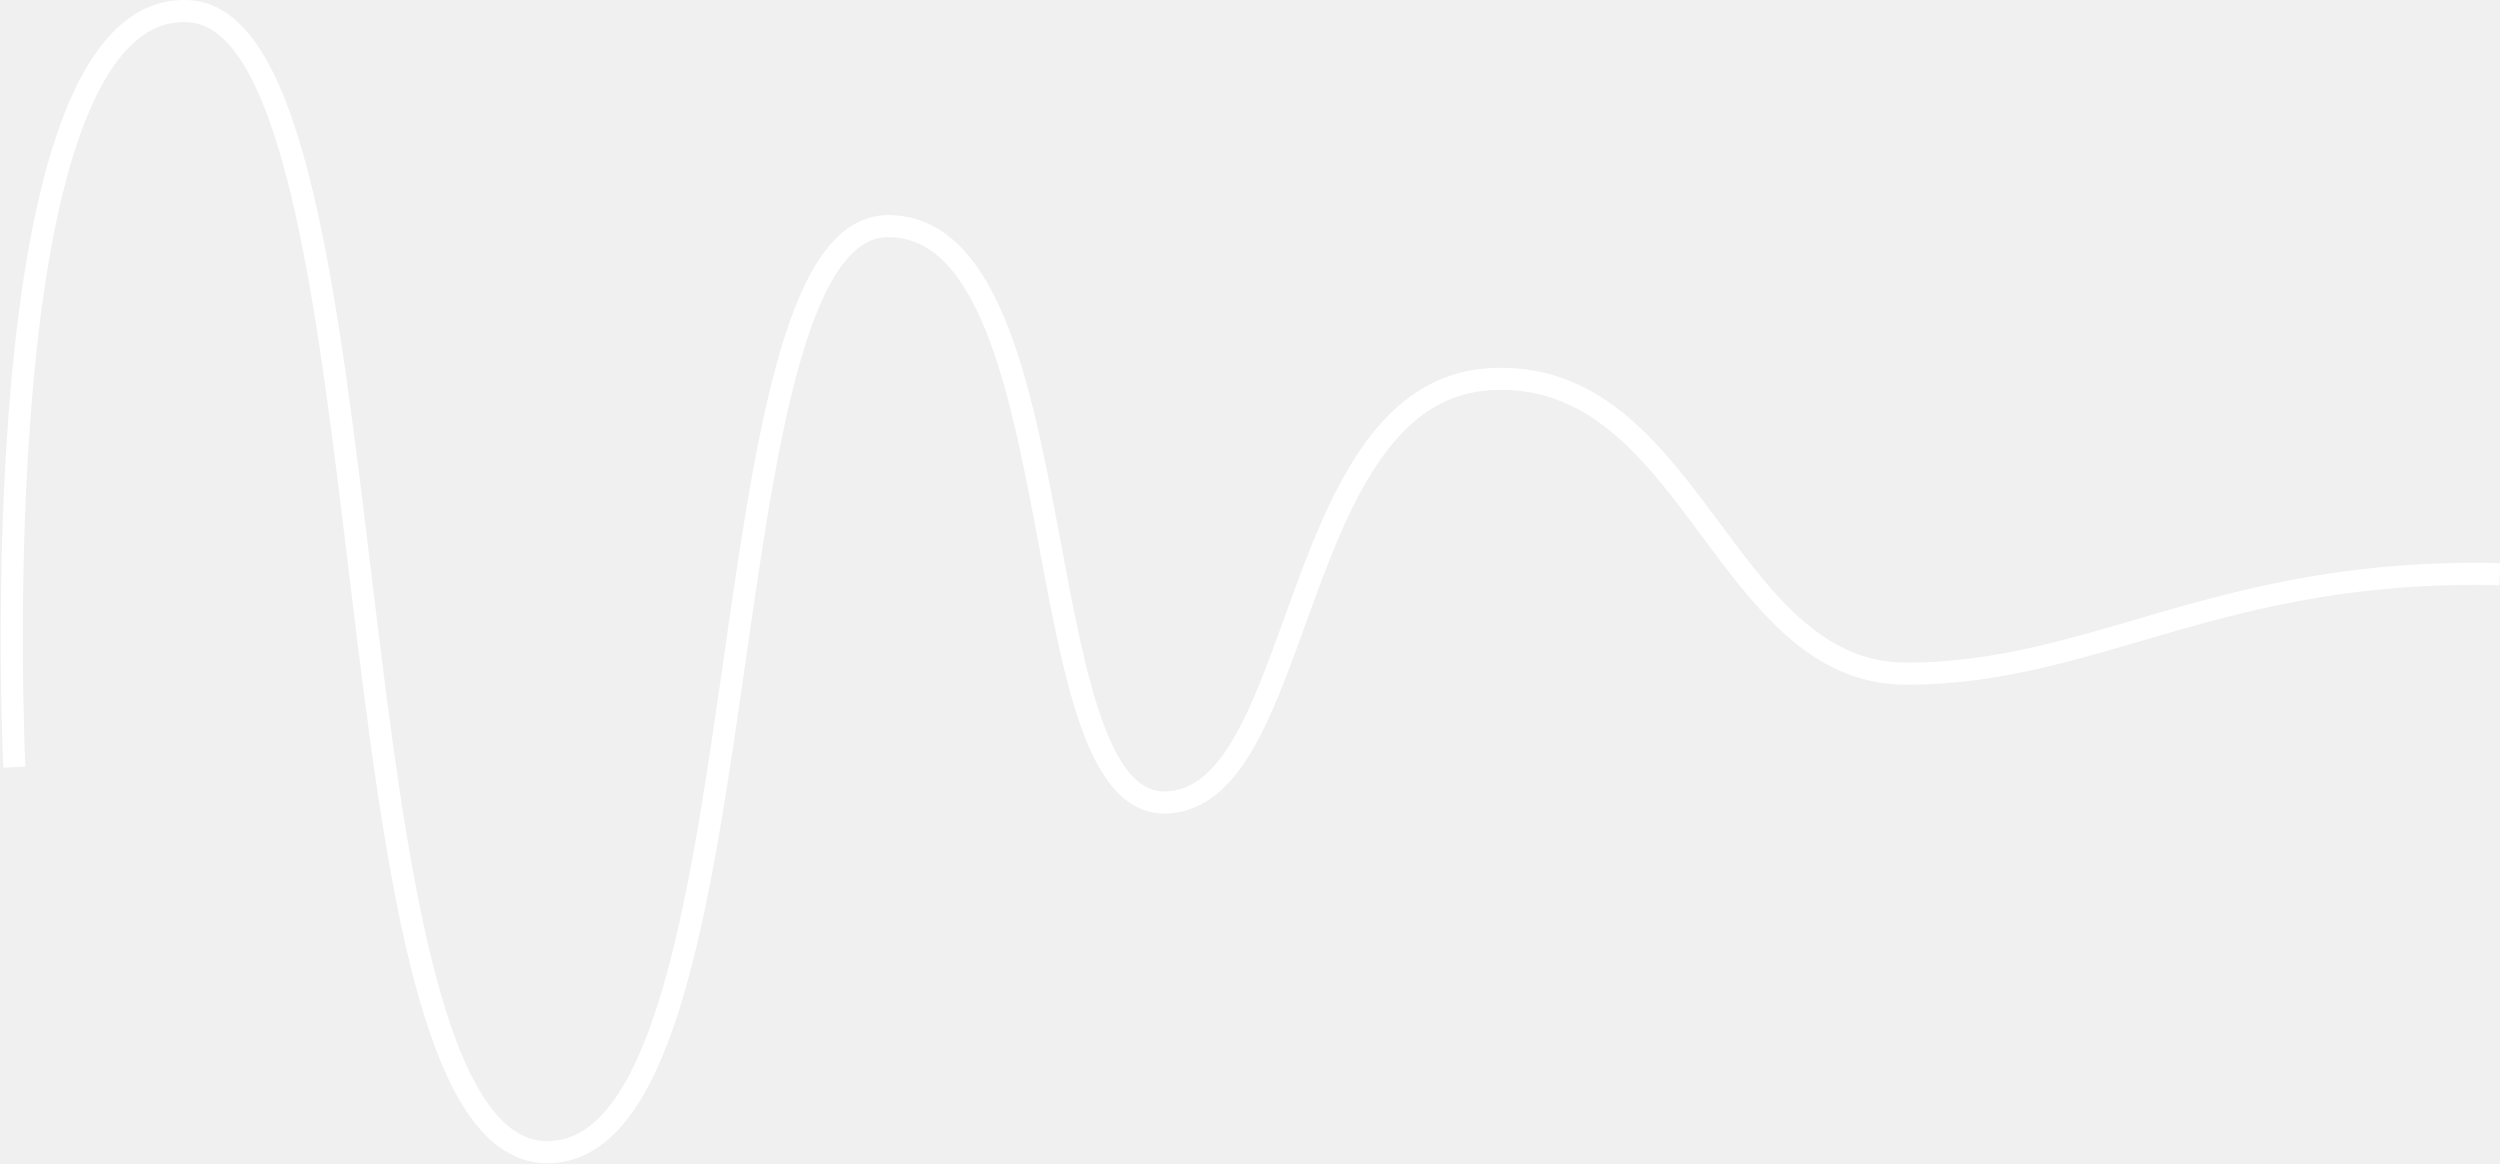
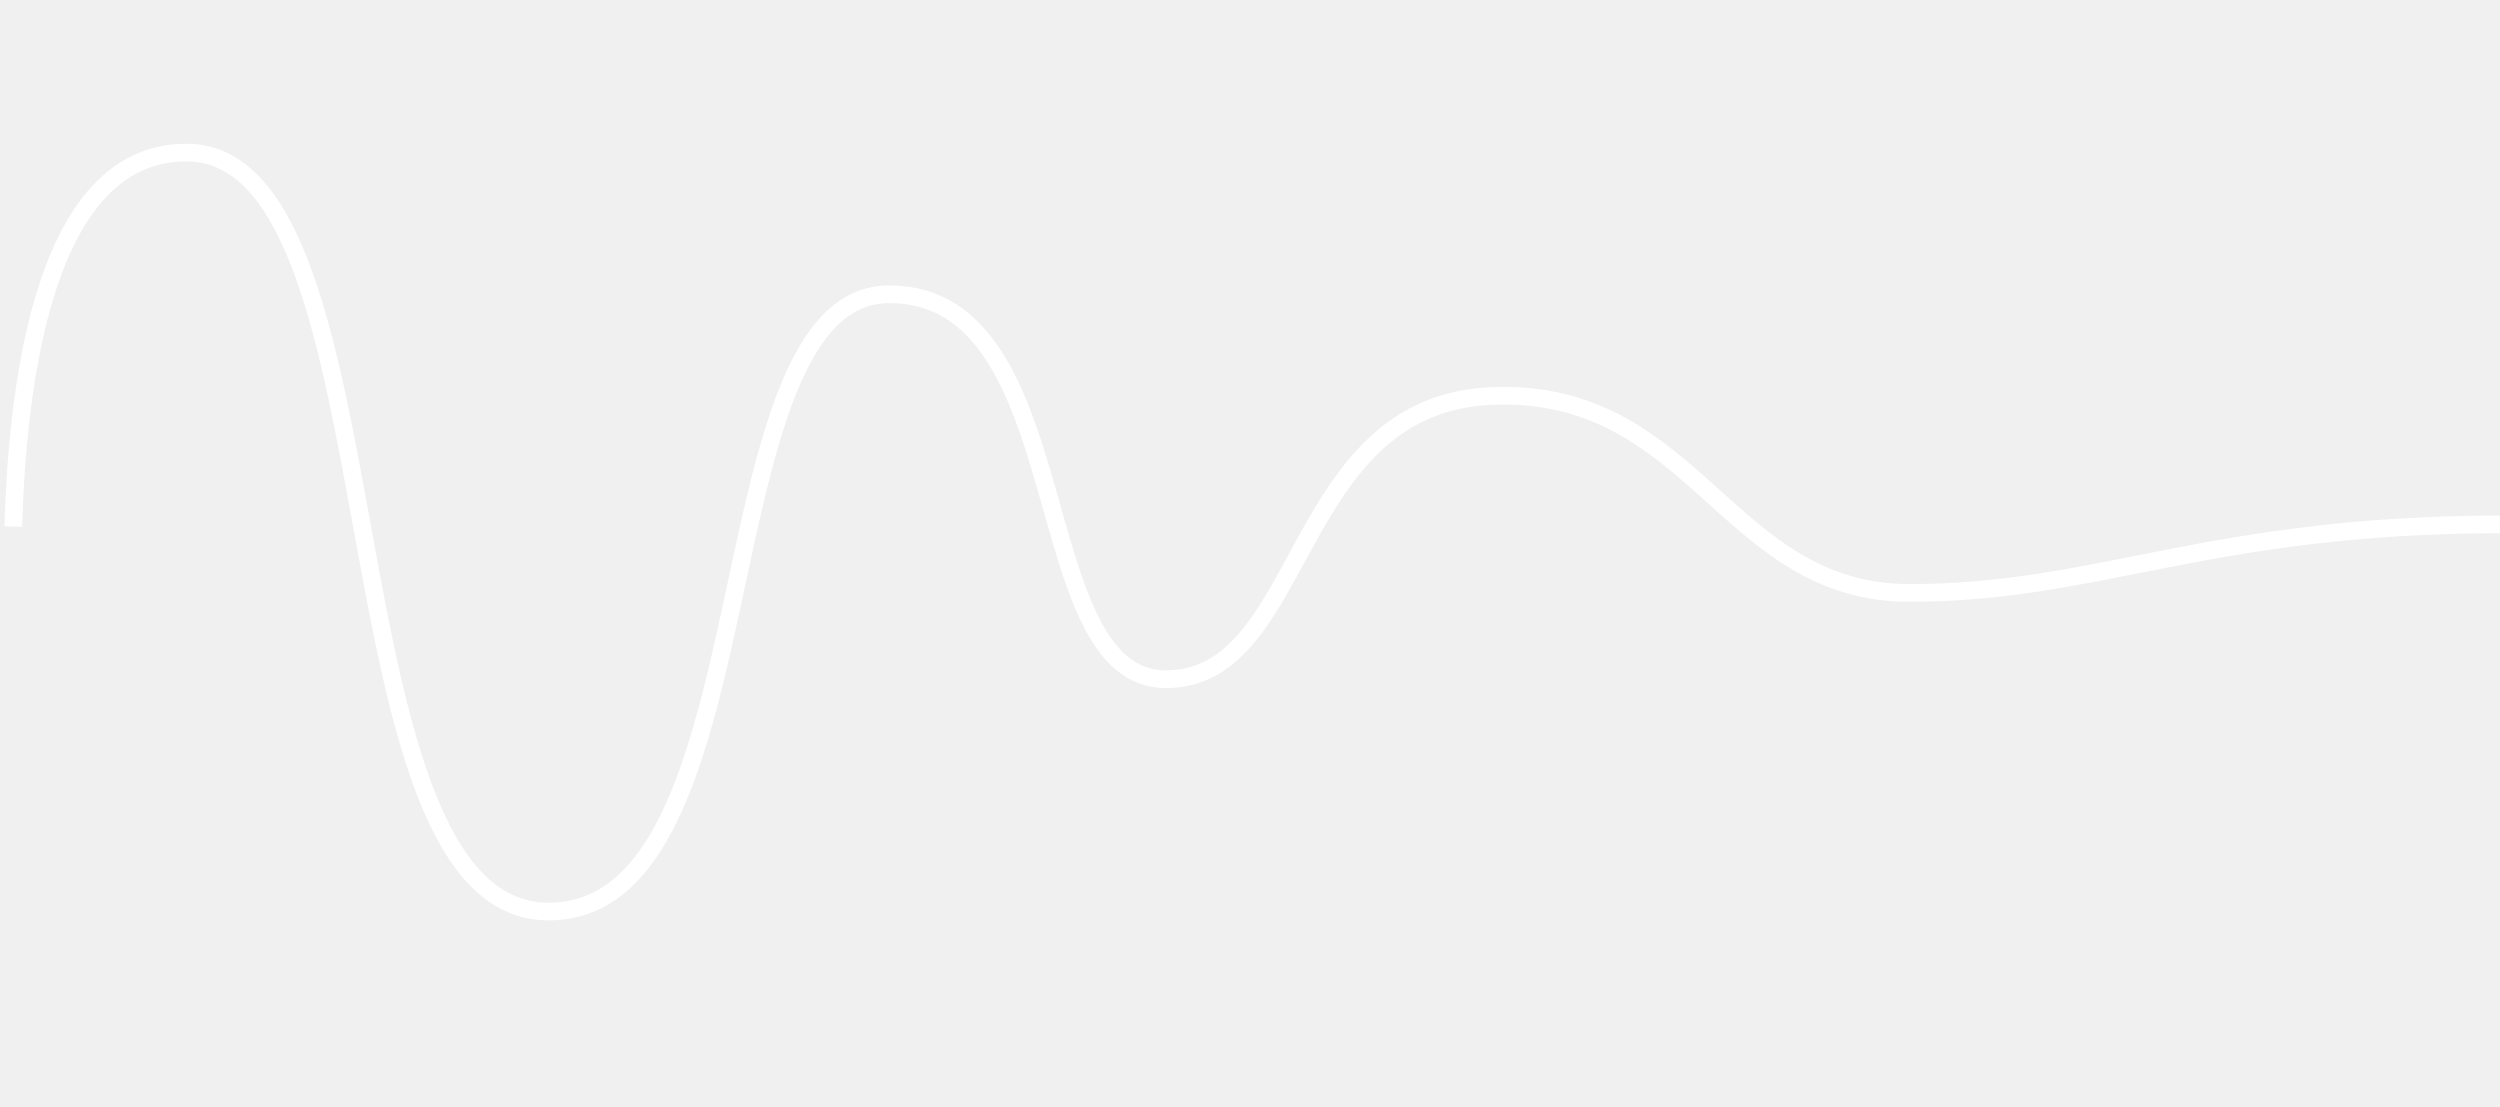
- <svg xmlns="http://www.w3.org/2000/svg" width="113.212" height="52.675" viewBox="0 0 113.212 52.675">
-   <defs>
-     <style>.a{fill:none;stroke:#fff;}</style>
-   </defs>
-   <g transform="translate(-1043.95 -287)">
-     <path class="a" d="M1147.6,1137.333s-1.7-34.767,7.9-34.233,5.867,51.367,16.133,51.667,6.9-41.933,15.533-41.933,6.061,26.1,12.5,26.1,5.567-18.6,14.733-19.167,10.568,13.333,18.867,13.333c8.6,0,14.167-4.806,26.884-4.506" transform="translate(-103 -815.594)" />
-   </g>
+ <svg xmlns="http://www.w3.org/2000/svg" width="113" height="50" viewBox="0 1.5 113 50">
+   <path d="M0.6 25.3c0.2-6.8 1.5-17.1 8-16.9 9.6 0.4 5.9 34.1 16.1 34.3 10.3 0.2 6.9-27.9 15.5-27.9s6.1 17.4 12.5 17.4c6.4 0 5.6-12.4 14.7-12.8 9.2-0.4 10.6 8.9 18.9 8.9 8.6 0 13.5-3.1 26.9-3.1" style="fill:none;stroke-width:0.8;stroke:#FFF" />
</svg>
